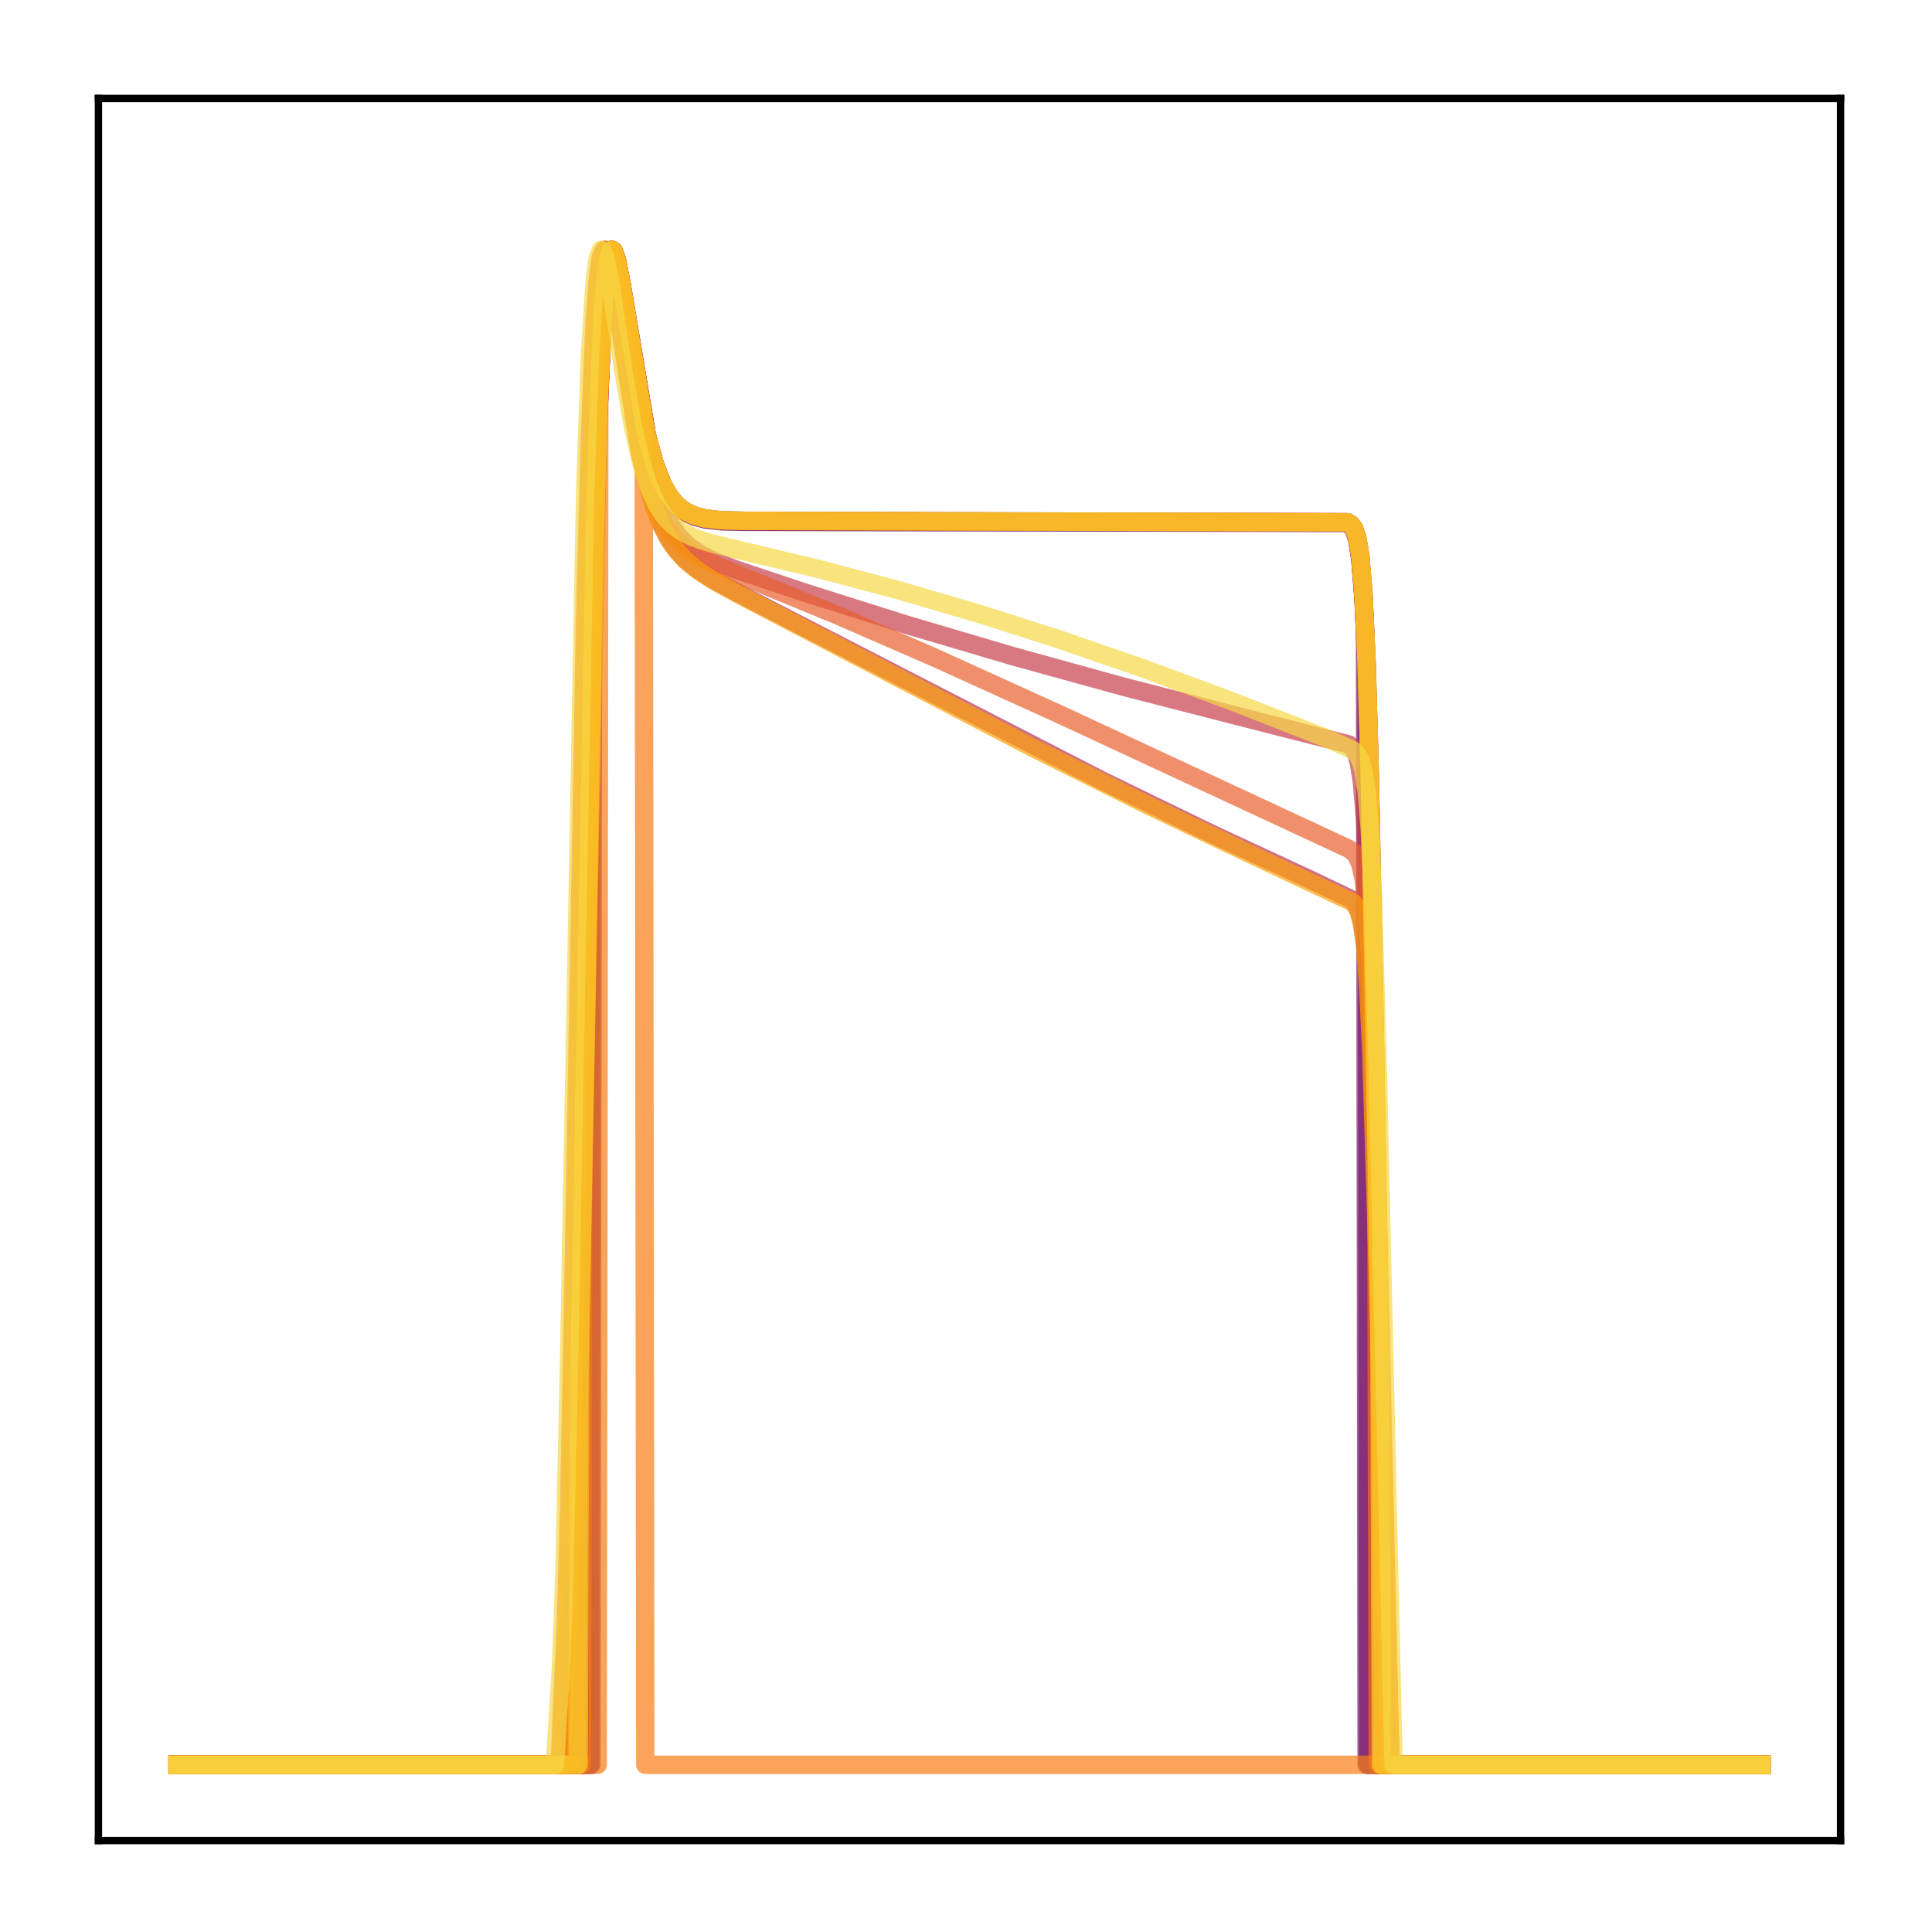
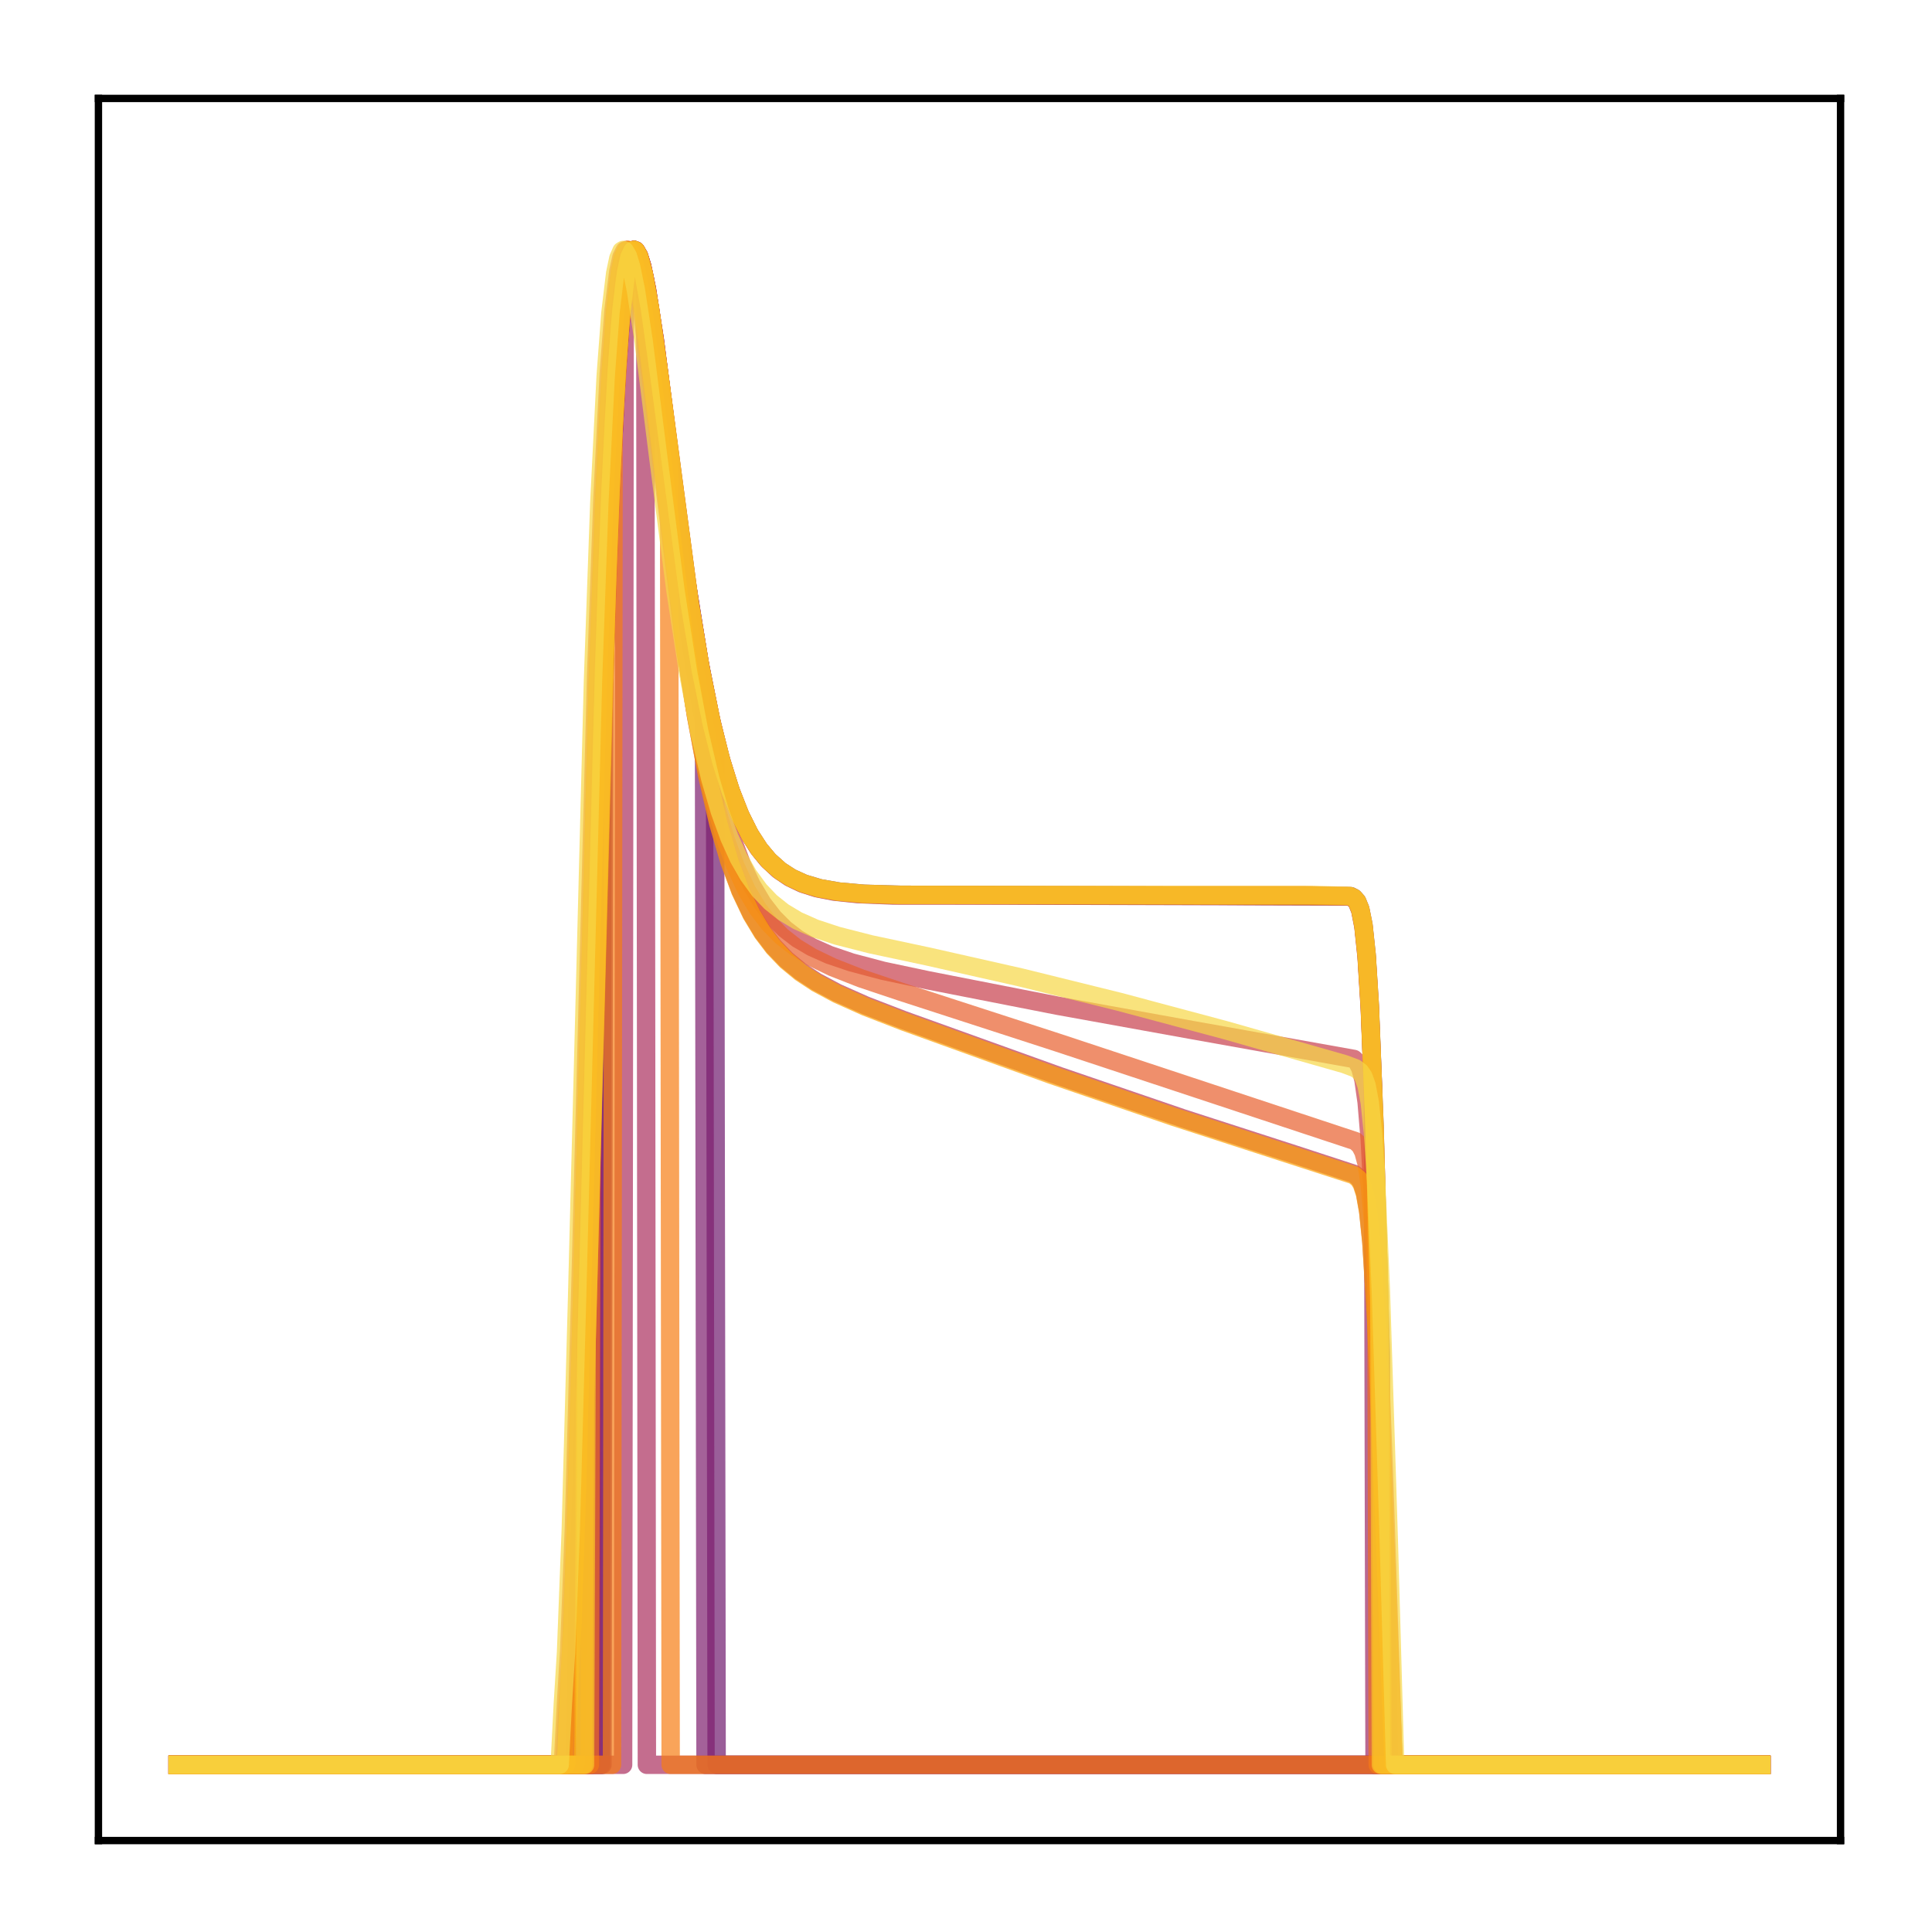
<svg xmlns="http://www.w3.org/2000/svg" height="210pt" version="1.1" viewBox="0 0 210 210" width="210pt">
  <defs>
    <style type="text/css">
*{stroke-linecap:butt;stroke-linejoin:round;}
  </style>
  </defs>
  <g id="figure_1">
    <g id="patch_1">
      <path d="M 0 210.76  L 210.76 210.76  L 210.76 0  L 0 0  z " style="fill:#ffffff;" />
    </g>
    <g id="axes_1">
      <g id="patch_2">
        <path d="M 10.7 200.06  L 200.06 200.06  L 200.06 10.7  L 10.7 10.7  z " style="fill:#ffffff;" />
      </g>
      <g id="matplotlib.axis_1" />
      <g id="matplotlib.axis_2" />
      <g id="line2d_1">
-         <path clip-path="url(#pb16a2ce2d0)" d="M 19.307 191.827  L 62.731 191.827  L 62.904 152.794  L 64.971 46.152  L 65.488 34.465  L 65.833 30.071  L 66.178 27.803  L 66.35 27.31  L 66.522 27.166  L 66.695 27.319  L 67.039 28.327  L 67.556 30.999  L 70.141 46.642  L 71.003 49.967  L 71.864 52.302  L 72.553 53.613  L 73.415 54.739  L 74.277 55.465  L 75.311 55.992  L 76.517 56.325  L 78.24 56.535  L 80.997 56.605  L 146.478 56.77  L 146.822 56.969  L 147.167 57.408  L 147.512 58.363  L 147.856 60.384  L 148.201 64.447  L 148.546 71.926  L 148.89 84.032  L 149.407 110.65  L 150.096 152.526  L 150.269 191.827  L 191.453 191.827  L 191.453 191.827  " style="fill:none;opacity:0.7;stroke:#420a68;stroke-linecap:square;stroke-width:2;" />
+         <path clip-path="url(#pca35dc43da)" d="M 19.307 191.827  L 63.421 191.827  L 63.593 152.115  L 66.005 62.1  L 66.695 46.096  L 67.384 35.45  L 67.901 30.568  L 68.418 27.935  L 68.762 27.239  L 68.935 27.166  L 69.107 27.26  L 69.452 27.893  L 69.969 29.781  L 70.658 33.601  L 71.692 40.988  L 74.966 65.592  L 76.172 72.803  L 77.378 78.698  L 78.412 82.775  L 79.446 86.059  L 80.48 88.669  L 81.514 90.72  L 82.548 92.314  L 83.582 93.544  L 84.788 94.62  L 85.994 95.401  L 87.373 96.031  L 89.096 96.544  L 91.164 96.905  L 93.921 97.147  L 97.884 97.258  L 146.822 97.408  L 147.167 97.588  L 147.512 97.981  L 147.856 98.818  L 148.201 100.525  L 148.546 103.751  L 148.89 109.215  L 149.407 122.406  L 150.096 147.582  L 150.269 191.827  L 191.453 191.827  L 191.453 191.827  " style="fill:none;opacity:0.7;stroke:#420a68;stroke-linecap:square;stroke-width:2;" />
      </g>
      <g id="line2d_2">
-         <path clip-path="url(#pb16a2ce2d0)" d="M 19.307 191.827  L 64.11 191.827  L 64.282 74.69  L 64.971 47.018  L 65.488 34.936  L 65.833 30.339  L 66.178 27.916  L 66.522 27.166  L 66.695 27.277  L 67.039 28.223  L 67.556 30.85  L 70.313 47.352  L 71.175 50.506  L 72.037 52.704  L 72.726 53.932  L 73.587 54.983  L 74.449 55.658  L 75.483 56.147  L 76.689 56.455  L 78.412 56.648  L 81.169 56.709  L 146.305 56.827  L 146.822 57.097  L 147.167 57.566  L 147.512 58.582  L 147.856 60.728  L 148.201 65.02  L 148.546 72.852  L 148.718 191.827  L 191.453 191.827  L 191.453 191.827  " style="fill:none;opacity:0.7;stroke:#6f196e;stroke-linecap:square;stroke-width:2;" />
+         <path clip-path="url(#pca35dc43da)" d="M 19.307 191.827  L 65.316 191.827  L 65.488 78.794  L 66.35 54.092  L 67.039 40.59  L 67.556 33.843  L 68.073 29.622  L 68.418 28.025  L 68.762 27.266  L 68.935 27.166  L 69.107 27.235  L 69.452 27.826  L 69.796 28.941  L 70.313 31.4  L 71.175 36.956  L 72.726 48.974  L 74.621 63.199  L 76 71.815  L 77.206 77.939  L 77.723 80.174  L 77.895 191.827  L 191.453 191.827  L 191.453 191.827  " style="fill:none;opacity:0.7;stroke:#6f196e;stroke-linecap:square;stroke-width:2;" />
      </g>
      <g id="line2d_3">
-         <path clip-path="url(#pb16a2ce2d0)" d="M 19.307 191.827  L 64.282 191.827  L 64.455 66.531  L 64.971 47.043  L 65.488 34.949  L 65.833 30.346  L 66.178 27.919  L 66.522 27.166  L 66.695 27.276  L 67.039 28.221  L 67.556 30.847  L 70.313 47.354  L 71.175 50.51  L 72.037 52.71  L 72.726 53.938  L 73.587 54.99  L 74.449 55.665  L 75.483 56.155  L 76.689 56.463  L 78.412 56.656  L 81.169 56.717  L 146.305 56.835  L 146.822 57.106  L 147.167 57.575  L 147.512 58.594  L 147.856 60.743  L 148.201 65.042  L 148.373 68.43  L 148.546 191.827  L 191.453 191.827  L 191.453 191.827  " style="fill:none;opacity:0.7;stroke:#7d1e6d;stroke-linecap:square;stroke-width:2;" />
+         <path clip-path="url(#pca35dc43da)" d="M 19.307 191.827  L 65.488 191.827  L 65.661 73.192  L 66.35 54.113  L 67.039 40.603  L 67.556 33.851  L 68.073 29.627  L 68.418 28.027  L 68.762 27.267  L 68.935 27.166  L 69.107 27.234  L 69.452 27.824  L 69.796 28.939  L 70.313 31.397  L 71.175 36.953  L 72.726 48.973  L 74.621 63.201  L 76 71.82  L 76.517 74.606  L 76.689 191.827  L 191.453 191.827  L 191.453 191.827  " style="fill:none;opacity:0.7;stroke:#7d1e6d;stroke-linecap:square;stroke-width:2;" />
      </g>
      <g id="line2d_4">
-         <path clip-path="url(#pb16a2ce2d0)" d="M 19.307 191.827  L 63.421 191.827  L 63.593 113.536  L 64.455 66.094  L 64.971 46.766  L 65.488 34.801  L 65.833 30.263  L 66.178 27.884  L 66.522 27.166  L 66.695 27.288  L 67.039 28.25  L 67.556 30.887  L 70.313 47.346  L 71.175 50.485  L 72.037 52.672  L 72.726 53.893  L 73.587 54.939  L 74.449 55.61  L 75.483 56.096  L 76.689 56.402  L 78.412 56.594  L 81.169 56.655  L 146.305 56.77  L 146.822 57.036  L 147.167 57.496  L 147.512 58.494  L 147.856 60.604  L 148.201 64.83  L 148.546 72.559  L 148.89 84.966  L 149.407 111.946  L 149.58 191.827  L 191.453 191.827  L 191.453 191.827  " style="fill:none;opacity:0.7;stroke:#9b2964;stroke-linecap:square;stroke-width:2;" />
+         <path clip-path="url(#pca35dc43da)" d="M 19.307 191.827  L 64.282 191.827  L 64.455 117.949  L 65.661 72.875  L 66.35 53.888  L 67.039 40.46  L 67.556 33.759  L 68.073 29.577  L 68.418 28  L 68.762 27.258  L 68.935 27.166  L 69.107 27.241  L 69.452 27.844  L 69.796 28.967  L 70.313 31.434  L 71.175 36.995  L 72.898 50.366  L 74.621 63.201  L 76 71.798  L 77.206 77.905  L 78.24 82.146  L 79.274 85.573  L 80.308 88.302  L 81.342 90.451  L 82.376 92.125  L 83.409 93.418  L 84.616 94.55  L 85.822 95.373  L 87.2 96.038  L 88.751 96.537  L 90.647 96.913  L 93.232 97.185  L 97.023 97.336  L 109.429 97.341  L 146.65 97.446  L 147.167 97.686  L 147.512 98.097  L 147.856 98.971  L 148.201 100.747  L 148.546 104.086  L 148.89 109.701  L 149.235 118  L 149.407 191.827  L 191.453 191.827  L 191.453 191.827  " style="fill:none;opacity:0.7;stroke:#9b2964;stroke-linecap:square;stroke-width:2;" />
      </g>
      <g id="line2d_5">
-         <path clip-path="url(#pb16a2ce2d0)" d="M 19.307 191.827  L 61.008 191.827  L 61.353 184.234  L 61.697 176.909  L 62.042 164.977  L 62.559 138.513  L 63.938 61.165  L 64.455 43.37  L 64.971 32.825  L 65.316 29.095  L 65.661 27.404  L 65.833 27.166  L 66.005 27.258  L 66.35 28.229  L 66.867 31.015  L 68.246 40.916  L 69.279 47.454  L 70.141 51.626  L 71.003 54.726  L 71.864 56.981  L 72.726 58.621  L 73.587 59.836  L 74.621 60.928  L 76 62.025  L 77.895 63.214  L 81.169 64.96  L 119.769 84.826  L 131.658 90.611  L 142.514 95.651  L 146.822 97.709  L 147.339 98.236  L 147.684 98.902  L 148.029 100.153  L 148.373 102.56  L 148.718 107  L 149.063 114.408  L 149.58 131.599  L 151.13 191.827  L 191.453 191.827  L 191.453 191.827  " style="fill:none;opacity:0.7;stroke:#b93556;stroke-linecap:square;stroke-width:2;" />
+         <path clip-path="url(#pca35dc43da)" d="M 19.307 191.827  L 67.729 191.827  L 67.901 30.807  L 68.418 28.039  L 68.762 27.27  L 68.935 27.166  L 69.107 27.231  L 69.452 27.816  L 69.796 28.928  L 70.141 30.474  L 70.313 191.827  L 191.453 191.827  L 191.453 191.827  " style="fill:none;opacity:0.7;stroke:#ab2f5e;stroke-linecap:square;stroke-width:2;" />
      </g>
      <g id="line2d_6">
-         <path clip-path="url(#pb16a2ce2d0)" d="M 19.307 191.827  L 62.042 191.827  L 62.387 171.086  L 62.904 147.479  L 64.627 53.873  L 65.144 38.843  L 65.661 30.568  L 66.005 27.989  L 66.35 27.166  L 66.522 27.267  L 66.867 28.237  L 67.384 30.988  L 70.313 49.575  L 71.175 52.923  L 72.037 55.336  L 72.898 57.049  L 73.76 58.27  L 74.794 59.307  L 76 60.157  L 77.551 60.952  L 79.963 61.9  L 87.545 64.438  L 98.573 67.921  L 110.119 71.332  L 122.181 74.66  L 134.76 77.896  L 146.65 80.926  L 146.995 81.216  L 147.339 81.755  L 147.684 82.826  L 148.029 84.977  L 148.373 89.123  L 148.718 96.416  L 149.235 114.667  L 150.441 172.604  L 150.613 191.827  L 191.453 191.827  L 191.453 191.827  " style="fill:none;opacity:0.7;stroke:#c73e4c;stroke-linecap:square;stroke-width:2;" />
+         <path clip-path="url(#pca35dc43da)" d="M 19.307 191.827  L 61.353 191.827  L 61.697 185.488  L 62.042 180.088  L 62.559 166.955  L 63.248 141.702  L 64.971 74.196  L 65.661 54.642  L 66.35 40.777  L 66.867 33.861  L 67.384 29.564  L 67.729 27.964  L 68.073 27.237  L 68.246 27.166  L 68.418 27.271  L 68.762 27.956  L 69.279 29.983  L 69.969 34.083  L 71.003 42.033  L 74.449 70.028  L 75.655 77.819  L 76.861 84.251  L 78.068 89.435  L 79.274 93.547  L 80.48 96.78  L 81.686 99.314  L 82.893 101.306  L 84.099 102.886  L 85.477 104.317  L 87.028 105.587  L 88.751 106.716  L 90.991 107.909  L 94.093 109.288  L 98.229 110.882  L 115.116 116.952  L 128.557 121.551  L 140.791 125.506  L 147.167 127.589  L 147.684 128.015  L 148.029 128.575  L 148.373 129.626  L 148.718 131.571  L 149.063 134.912  L 149.58 143.3  L 150.269 160.114  L 151.475 191.827  L 191.453 191.827  L 191.453 191.827  " style="fill:none;opacity:0.7;stroke:#b93556;stroke-linecap:square;stroke-width:2;" />
      </g>
      <g id="line2d_7">
-         <path clip-path="url(#pb16a2ce2d0)" d="M 19.307 191.827  L 60.836 191.827  L 61.18 183.627  L 61.525 175.862  L 61.87 163.415  L 62.387 136.397  L 63.593 67.309  L 64.11 47.478  L 64.627 35.116  L 64.971 30.403  L 65.316 27.921  L 65.661 27.166  L 65.833 27.291  L 66.178 28.295  L 66.695 31.066  L 69.624 49.553  L 70.486 52.876  L 71.347 55.276  L 72.209 56.986  L 73.07 58.214  L 74.104 59.267  L 75.311 60.149  L 77.034 61.081  L 79.618 62.195  L 90.819 66.792  L 101.675 71.516  L 115.288 77.698  L 146.65 92.285  L 147.167 92.689  L 147.512 93.139  L 147.856 93.935  L 148.201 95.453  L 148.546 98.367  L 148.89 103.657  L 149.235 112.242  L 149.752 131.362  L 151.13 191.827  L 191.453 191.827  L 191.453 191.827  " style="fill:none;opacity:0.7;stroke:#e8602d;stroke-linecap:square;stroke-width:2;" />
+         <path clip-path="url(#pca35dc43da)" d="M 19.307 191.827  L 62.559 191.827  L 62.731 176.084  L 63.248 160.852  L 64.11 126.872  L 65.316 79.611  L 66.178 54.467  L 66.867 40.707  L 67.384 33.843  L 67.901 29.572  L 68.246 27.976  L 68.59 27.244  L 68.762 27.166  L 68.935 27.262  L 69.279 27.924  L 69.796 29.903  L 70.486 33.918  L 71.52 41.708  L 74.966 69.067  L 76.172 76.636  L 77.378 82.852  L 78.585 87.828  L 79.618 91.238  L 80.652 93.987  L 81.686 96.19  L 82.893 98.208  L 84.099 99.764  L 85.305 100.97  L 86.684 102.033  L 88.234 102.945  L 90.13 103.79  L 92.542 104.608  L 95.989 105.52  L 100.814 106.543  L 114.944 109.315  L 129.763 111.993  L 147.167 115.103  L 147.512 115.437  L 147.856 116.09  L 148.201 117.376  L 148.546 119.798  L 148.89 123.951  L 149.407 134.23  L 150.096 154.435  L 150.786 177.785  L 150.958 191.827  L 191.453 191.827  L 191.453 191.827  " style="fill:none;opacity:0.7;stroke:#c73e4c;stroke-linecap:square;stroke-width:2;" />
      </g>
      <g id="line2d_8">
-         <path clip-path="url(#pb16a2ce2d0)" d="M 19.307 191.827  L 63.248 191.827  L 63.421 123.903  L 64.455 65.9  L 64.971 46.64  L 65.488 34.733  L 65.833 30.225  L 66.178 27.868  L 66.522 27.166  L 66.695 27.294  L 67.039 28.265  L 67.556 30.909  L 70.313 47.352  L 71.175 50.484  L 72.037 52.667  L 72.726 53.885  L 73.587 54.928  L 74.449 55.597  L 75.483 56.082  L 76.689 56.387  L 78.412 56.578  L 81.169 56.639  L 146.305 56.753  L 146.822 57.016  L 147.167 57.472  L 147.512 58.462  L 147.856 60.553  L 148.201 64.746  L 148.546 72.423  L 148.89 84.768  L 149.407 111.672  L 149.58 122.073  L 149.752 191.827  L 191.453 191.827  L 191.453 191.827  " style="fill:none;opacity:0.7;stroke:#ef6e21;stroke-linecap:square;stroke-width:2;" />
+         <path clip-path="url(#pca35dc43da)" d="M 19.307 191.827  L 61.18 191.827  L 61.525 185.032  L 61.87 179.372  L 62.387 165.851  L 63.076 140.337  L 64.799 73.301  L 65.488 54.048  L 66.178 40.439  L 66.695 33.67  L 67.212 29.477  L 67.556 27.924  L 67.901 27.228  L 68.073 27.166  L 68.246 27.277  L 68.59 27.962  L 69.107 29.968  L 69.796 34.004  L 70.83 41.806  L 74.277 69.151  L 75.483 76.725  L 76.689 82.959  L 77.895 87.964  L 78.929 91.408  L 79.963 94.199  L 81.169 96.782  L 82.376 98.793  L 83.582 100.367  L 84.96 101.769  L 86.511 102.987  L 88.234 104.041  L 90.475 105.122  L 93.576 106.34  L 97.884 107.784  L 114.944 113.318  L 147.339 124.039  L 147.856 124.539  L 148.201 125.214  L 148.546 126.483  L 148.89 128.807  L 149.235 132.713  L 149.752 142.193  L 150.441 160.477  L 151.475 191.827  L 191.453 191.827  L 191.453 191.827  " style="fill:none;opacity:0.7;stroke:#e8602d;stroke-linecap:square;stroke-width:2;" />
      </g>
      <g id="line2d_9">
-         <path clip-path="url(#pb16a2ce2d0)" d="M 19.307 191.827  L 64.971 191.827  L 65.144 42.316  L 65.661 32.379  L 66.005 28.91  L 66.35 27.367  L 66.522 27.166  L 66.695 27.272  L 67.039 28.213  L 67.556 30.838  L 69.969 45.79  L 70.141 191.827  L 191.453 191.827  L 191.453 191.827  " style="fill:none;opacity:0.7;stroke:#f67e14;stroke-linecap:square;stroke-width:2;" />
+         <path clip-path="url(#pca35dc43da)" d="M 19.307 191.827  L 64.11 191.827  L 64.282 124.921  L 65.488 78.336  L 66.35 53.788  L 67.039 40.395  L 67.556 33.717  L 68.073 29.553  L 68.418 27.987  L 68.762 27.254  L 68.935 27.166  L 69.107 27.245  L 69.452 27.853  L 69.969 29.712  L 70.658 33.507  L 71.692 40.879  L 74.966 65.52  L 76.172 72.754  L 77.378 78.67  L 78.412 82.763  L 79.446 86.061  L 80.48 88.683  L 81.514 90.743  L 82.548 92.345  L 83.582 93.581  L 84.788 94.662  L 85.994 95.447  L 87.373 96.08  L 88.924 96.555  L 90.991 96.936  L 93.749 97.192  L 97.712 97.313  L 141.825 97.315  L 146.65 97.418  L 147.167 97.656  L 147.512 98.063  L 147.856 98.93  L 148.201 100.692  L 148.546 104.008  L 148.89 109.592  L 149.407 122.975  L 149.58 128.671  L 149.752 191.827  L 191.453 191.827  L 191.453 191.827  " style="fill:none;opacity:0.7;stroke:#ef6e21;stroke-linecap:square;stroke-width:2;" />
      </g>
      <g id="line2d_10">
-         <path clip-path="url(#pb16a2ce2d0)" d="M 19.307 191.827  L 61.008 191.827  L 61.353 184.423  L 61.697 177.243  L 62.042 165.485  L 62.559 139.224  L 63.938 61.665  L 64.455 43.687  L 64.971 32.988  L 65.316 29.179  L 65.661 27.427  L 65.833 27.166  L 66.005 27.238  L 66.35 28.18  L 66.867 30.943  L 68.073 39.62  L 69.107 46.438  L 69.969 50.869  L 70.83 54.189  L 71.692 56.613  L 72.553 58.374  L 73.415 59.673  L 74.449 60.832  L 75.655 61.854  L 77.378 63.002  L 80.135 64.534  L 112.014 81.16  L 124.766 87.527  L 135.966 92.874  L 146.995 98.07  L 147.339 98.459  L 147.684 99.13  L 148.029 100.39  L 148.373 102.816  L 148.718 107.285  L 149.063 114.726  L 149.58 131.945  L 151.13 191.827  L 191.453 191.827  L 191.453 191.827  " style="fill:none;opacity:0.7;stroke:#fca108;stroke-linecap:square;stroke-width:2;" />
+         <path clip-path="url(#pca35dc43da)" d="M 19.307 191.827  L 66.522 191.827  L 66.695 46.739  L 67.384 35.837  L 67.901 30.796  L 68.418 28.035  L 68.762 27.269  L 68.935 27.166  L 69.107 27.232  L 69.452 27.819  L 69.796 28.931  L 70.313 31.388  L 71.175 36.945  L 72.726 48.974  L 72.898 191.827  L 191.453 191.827  L 191.453 191.827  " style="fill:none;opacity:0.7;stroke:#f67e14;stroke-linecap:square;stroke-width:2;" />
      </g>
      <g id="line2d_11">
-         <path clip-path="url(#pb16a2ce2d0)" d="M 19.307 191.827  L 62.731 191.827  L 62.904 152.794  L 64.971 46.152  L 65.488 34.465  L 65.833 30.071  L 66.178 27.803  L 66.35 27.31  L 66.522 27.166  L 66.695 27.319  L 67.039 28.327  L 67.556 30.999  L 70.141 46.642  L 71.003 49.967  L 71.864 52.302  L 72.553 53.613  L 73.415 54.739  L 74.277 55.465  L 75.311 55.992  L 76.517 56.325  L 78.24 56.535  L 80.997 56.605  L 146.478 56.77  L 146.822 56.969  L 147.167 57.408  L 147.512 58.363  L 147.856 60.384  L 148.201 64.447  L 148.546 71.926  L 148.89 84.032  L 149.407 110.65  L 150.096 152.526  L 150.269 191.827  L 191.453 191.827  L 191.453 191.827  " style="fill:none;opacity:0.7;stroke:#fcb216;stroke-linecap:square;stroke-width:2;" />
+         <path clip-path="url(#pca35dc43da)" d="M 19.307 191.827  L 61.525 191.827  L 61.87 183.295  L 62.214 176.673  L 62.731 161.726  L 63.593 127.907  L 64.971 74.577  L 65.661 54.921  L 66.35 40.96  L 66.867 33.982  L 67.384 29.631  L 67.729 28.001  L 68.073 27.249  L 68.246 27.166  L 68.418 27.261  L 68.762 27.928  L 69.279 29.936  L 69.969 34.02  L 71.003 41.963  L 74.449 70.008  L 75.655 77.823  L 76.861 84.278  L 78.068 89.481  L 79.274 93.61  L 80.48 96.857  L 81.686 99.403  L 82.893 101.405  L 84.099 102.993  L 85.477 104.432  L 87.028 105.71  L 88.751 106.845  L 90.991 108.046  L 94.093 109.434  L 98.229 111.036  L 114.254 116.82  L 127.523 121.374  L 139.585 125.284  L 147.167 127.737  L 147.684 128.165  L 148.029 128.729  L 148.373 129.788  L 148.718 131.745  L 149.063 135.104  L 149.58 143.516  L 150.269 160.331  L 151.475 191.827  L 191.453 191.827  L 191.453 191.827  " style="fill:none;opacity:0.7;stroke:#fca108;stroke-linecap:square;stroke-width:2;" />
      </g>
      <g id="line2d_12">
-         <path clip-path="url(#pb16a2ce2d0)" d="M 19.307 191.827  L 62.904 191.827  L 63.076 143.869  L 64.627 58.252  L 65.144 41.679  L 65.661 32.062  L 66.005 28.75  L 66.35 27.323  L 66.522 27.166  L 66.695 27.308  L 67.039 28.299  L 67.556 30.958  L 70.141 46.617  L 71.003 49.952  L 71.864 52.296  L 72.553 53.611  L 73.415 54.743  L 74.277 55.471  L 75.311 56.001  L 76.517 56.335  L 78.24 56.546  L 80.825 56.616  L 146.478 56.784  L 146.822 56.987  L 147.167 57.433  L 147.512 58.403  L 147.856 60.455  L 148.201 64.576  L 148.546 72.143  L 148.89 84.355  L 149.407 111.098  L 149.924 142.687  L 150.096 191.827  L 191.453 191.827  L 191.453 191.827  " style="fill:none;opacity:0.7;stroke:#fac42a;stroke-linecap:square;stroke-width:2;" />
+         <path clip-path="url(#pca35dc43da)" d="M 19.307 191.827  L 63.421 191.827  L 63.593 152.115  L 66.005 62.1  L 66.695 46.096  L 67.384 35.45  L 67.901 30.568  L 68.418 27.935  L 68.762 27.239  L 68.935 27.166  L 69.107 27.26  L 69.452 27.893  L 69.969 29.781  L 70.658 33.601  L 71.692 40.988  L 74.966 65.592  L 76.172 72.803  L 77.378 78.698  L 78.412 82.775  L 79.446 86.059  L 80.48 88.669  L 81.514 90.72  L 82.548 92.314  L 83.582 93.544  L 84.788 94.62  L 85.994 95.401  L 87.373 96.031  L 89.096 96.544  L 91.164 96.905  L 93.921 97.147  L 97.884 97.258  L 146.822 97.408  L 147.167 97.588  L 147.512 97.981  L 147.856 98.818  L 148.201 100.525  L 148.546 103.751  L 148.89 109.215  L 149.407 122.407  L 150.096 147.582  L 150.269 191.827  L 191.453 191.827  L 191.453 191.827  " style="fill:none;opacity:0.7;stroke:#fcb216;stroke-linecap:square;stroke-width:2;" />
      </g>
      <g id="line2d_13">
-         <path clip-path="url(#pb16a2ce2d0)" d="M 19.307 191.827  L 60.319 191.827  L 60.664 186.219  L 61.008 180.504  L 61.353 170.649  L 61.87 146.934  L 63.593 53.827  L 64.11 38.894  L 64.627 30.637  L 64.971 28.035  L 65.316 27.166  L 65.488 27.238  L 65.833 28.14  L 66.35 30.772  L 67.729 40.119  L 68.762 46.217  L 69.624 50.04  L 70.486 52.812  L 71.347 54.757  L 72.209 56.102  L 73.07 57.033  L 74.104 57.796  L 75.311 58.395  L 77.034 58.981  L 79.963 59.7  L 88.924 61.832  L 97.54 64.117  L 106.155 66.635  L 114.944 69.439  L 124.076 72.589  L 133.726 76.155  L 144.41 80.343  L 146.995 81.503  L 147.512 81.98  L 147.856 82.585  L 148.201 83.729  L 148.546 85.97  L 148.89 90.23  L 149.235 97.654  L 149.752 116.039  L 151.475 191.827  L 191.453 191.827  L 191.453 191.827  " style="fill:none;opacity:0.7;stroke:#f6d746;stroke-linecap:square;stroke-width:2;" />
+         <path clip-path="url(#pca35dc43da)" d="M 19.307 191.827  L 63.593 191.827  L 63.765 145.73  L 65.661 72.44  L 66.35 53.571  L 67.039 40.253  L 67.556 33.624  L 68.073 29.502  L 68.418 27.958  L 68.762 27.246  L 68.935 27.166  L 69.107 27.253  L 69.452 27.875  L 69.969 29.75  L 70.658 33.558  L 71.692 40.938  L 74.966 65.556  L 76.172 72.777  L 77.378 78.681  L 78.412 82.764  L 79.446 86.055  L 80.48 88.67  L 81.514 90.724  L 82.548 92.322  L 83.582 93.555  L 84.788 94.633  L 85.994 95.416  L 87.373 96.046  L 88.924 96.52  L 90.991 96.9  L 93.749 97.155  L 97.712 97.276  L 142.687 97.278  L 146.65 97.379  L 147.167 97.612  L 147.512 98.011  L 147.856 98.861  L 148.201 100.593  L 148.546 103.859  L 148.89 109.376  L 149.407 122.653  L 149.924 141.042  L 150.096 191.827  L 191.453 191.827  L 191.453 191.827  " style="fill:none;opacity:0.7;stroke:#fac42a;stroke-linecap:square;stroke-width:2;" />
+       </g>
+       <g id="line2d_14">
+         <path clip-path="url(#pca35dc43da)" d="M 19.307 191.827  L 60.836 191.827  L 61.18 185.175  L 61.525 179.611  L 62.042 166.261  L 62.731 140.942  L 64.455 73.995  L 65.144 54.653  L 65.833 40.911  L 66.35 34.024  L 66.867 29.703  L 67.212 28.06  L 67.556 27.274  L 67.729 27.166  L 67.901 27.231  L 68.246 27.824  L 68.59 28.955  L 69.107 31.459  L 69.969 37.137  L 71.52 49.469  L 73.415 64.145  L 74.794 73.094  L 76 79.499  L 77.206 84.647  L 78.24 88.182  L 79.274 91.029  L 80.308 93.306  L 81.342 95.119  L 82.548 96.77  L 83.754 98.037  L 85.133 99.14  L 86.684 100.069  L 88.579 100.91  L 90.991 101.708  L 94.61 102.635  L 100.814 103.957  L 110.98 106.251  L 121.664 108.892  L 133.209 111.979  L 146.133 115.664  L 147.339 116.116  L 147.856 116.51  L 148.201 117.026  L 148.546 118.001  L 148.89 119.849  L 149.235 123.14  L 149.58 128.408  L 150.096 140.338  L 150.958 167.503  L 151.647 191.827  L 191.453 191.827  L 191.453 191.827  " style="fill:none;opacity:0.7;stroke:#f6d746;stroke-linecap:square;stroke-width:2;" />
      </g>
      <g id="patch_3">
        <path d="M 10.7 200.06  L 10.7 10.7  " style="fill:none;stroke:#000000;stroke-linecap:square;stroke-linejoin:miter;stroke-width:0.8;" />
      </g>
      <g id="patch_4">
        <path d="M 200.06 200.06  L 200.06 10.7  " style="fill:none;stroke:#000000;stroke-linecap:square;stroke-linejoin:miter;stroke-width:0.8;" />
      </g>
      <g id="patch_5">
        <path d="M 10.7 200.06  L 200.06 200.06  " style="fill:none;stroke:#000000;stroke-linecap:square;stroke-linejoin:miter;stroke-width:0.8;" />
      </g>
      <g id="patch_6">
        <path d="M 10.7 10.7  L 200.06 10.7  " style="fill:none;stroke:#000000;stroke-linecap:square;stroke-linejoin:miter;stroke-width:0.8;" />
      </g>
    </g>
  </g>
  <defs>
-     <clipPath id="pb16a2ce2d0">
+     <clipPath id="pca35dc43da">
      <rect height="189.36" width="189.36" x="10.7" y="10.7" />
    </clipPath>
  </defs>
</svg>
